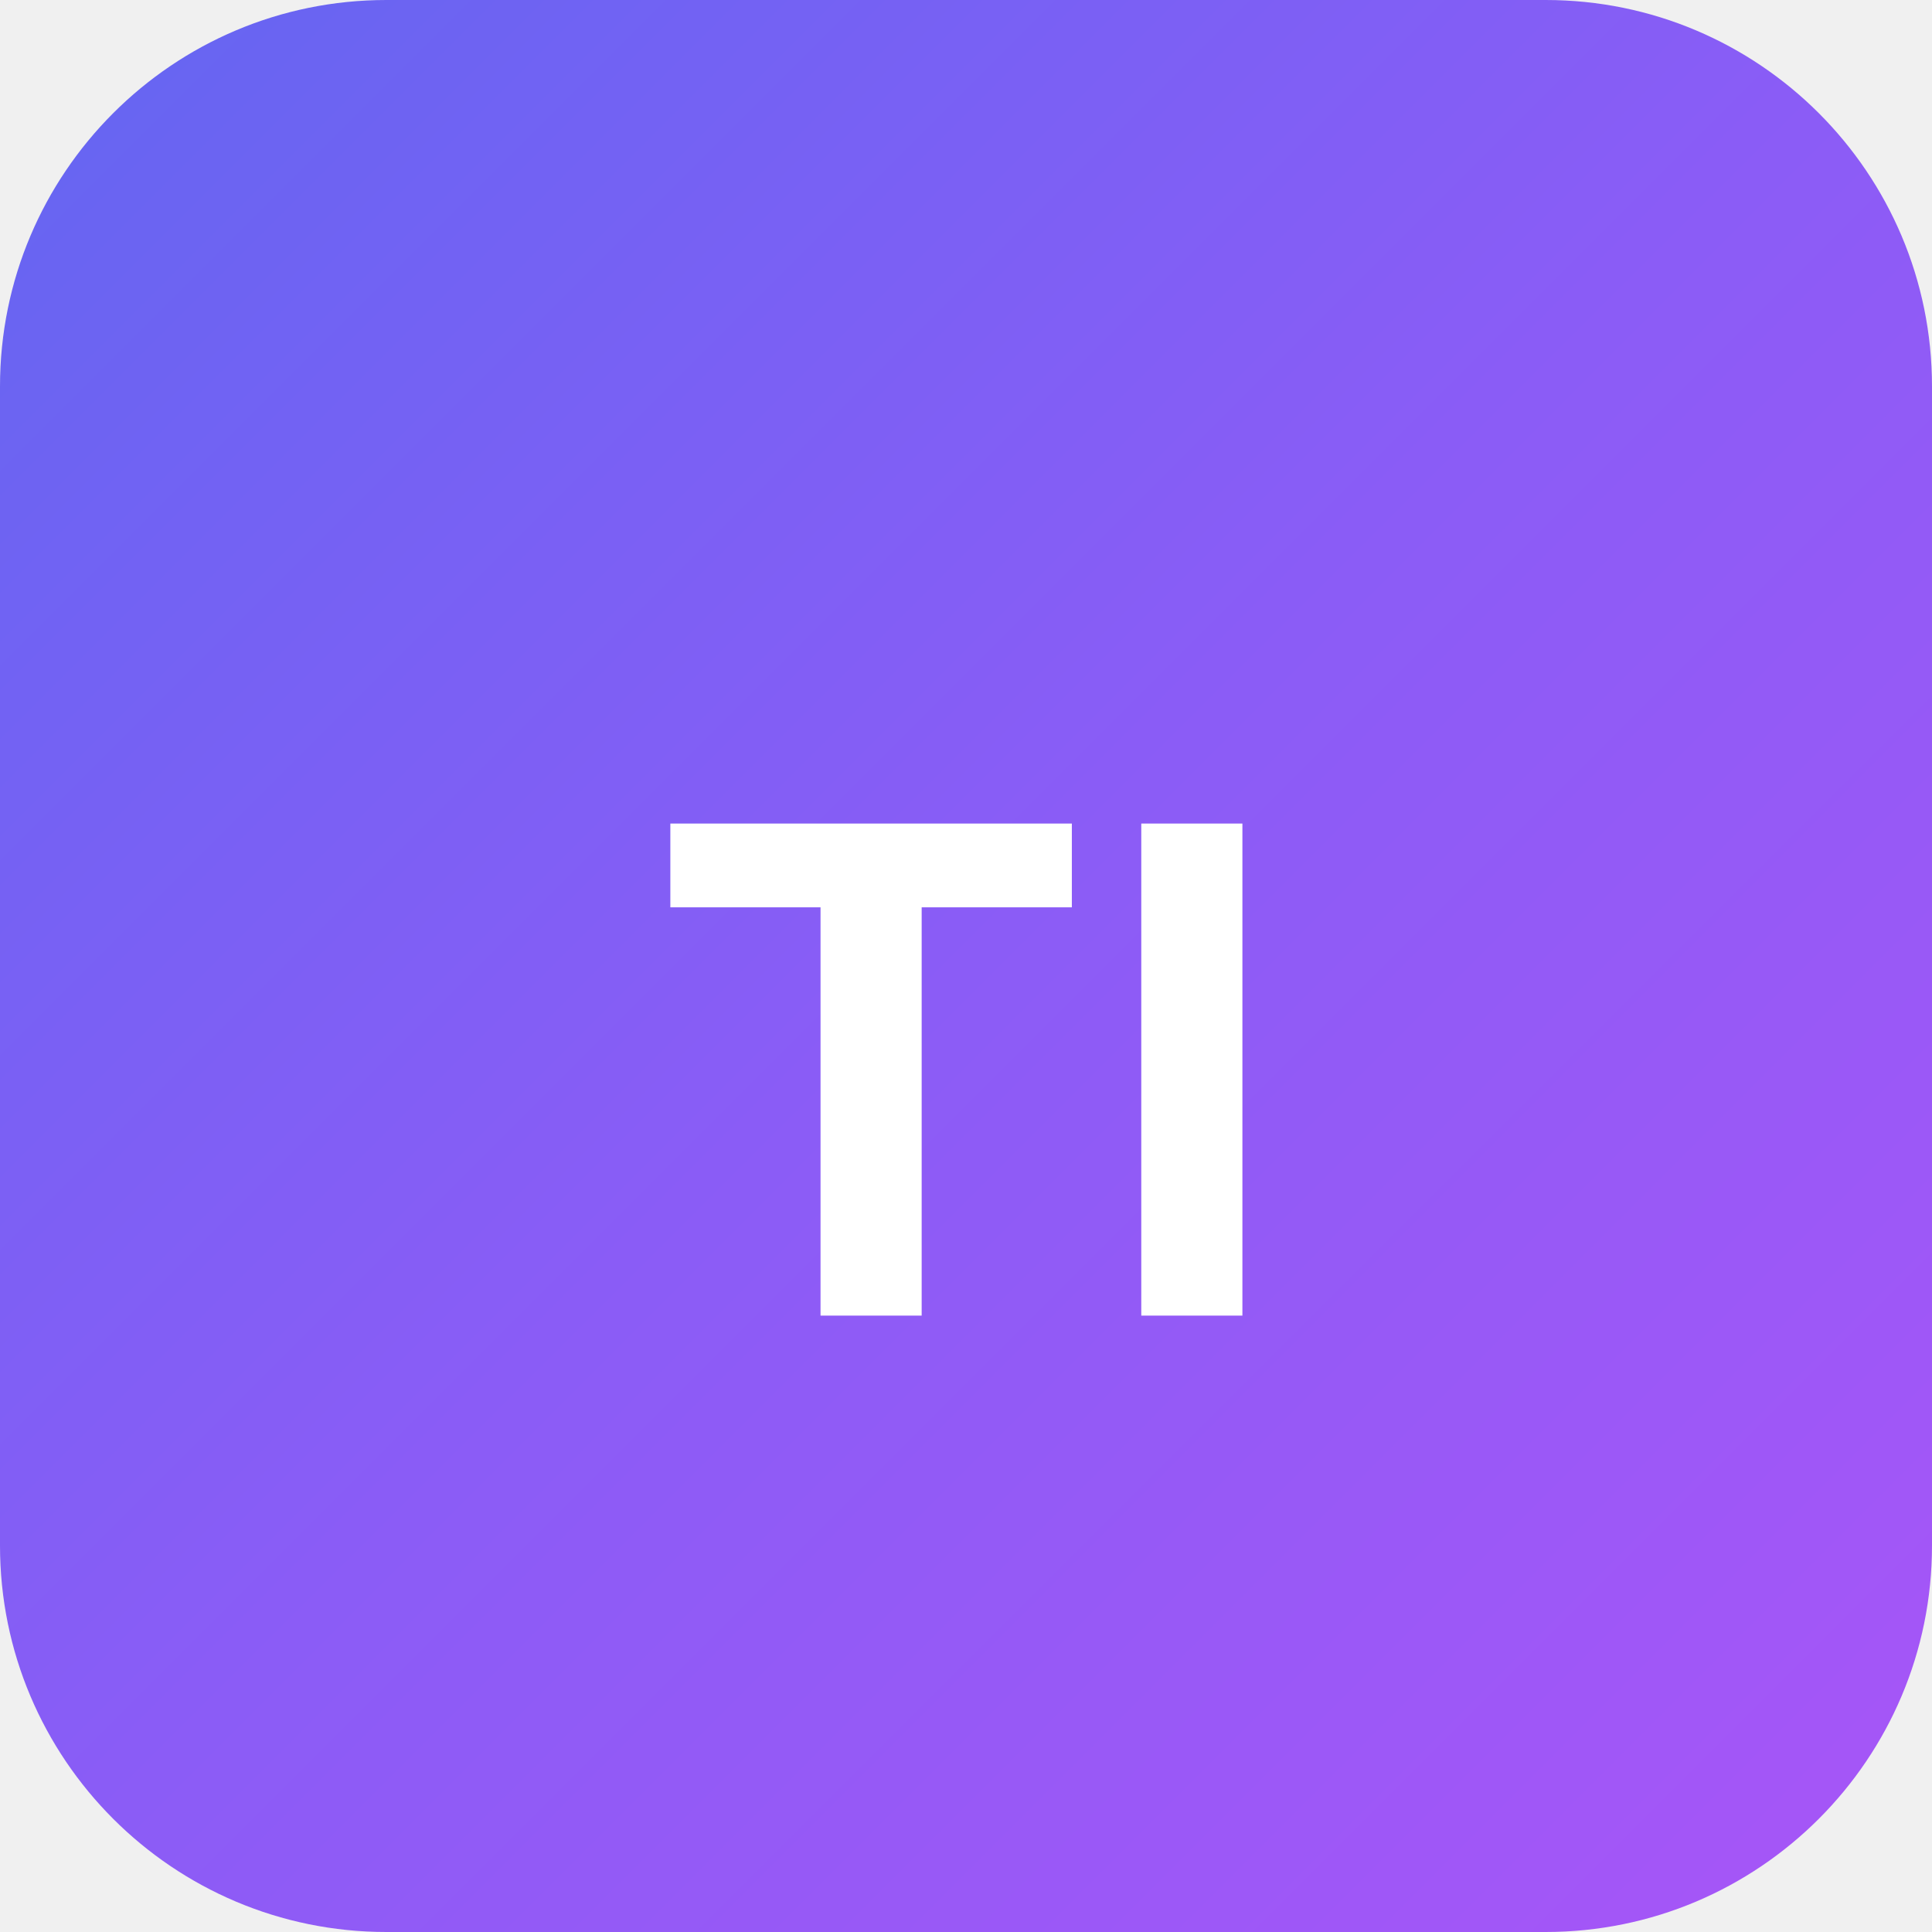
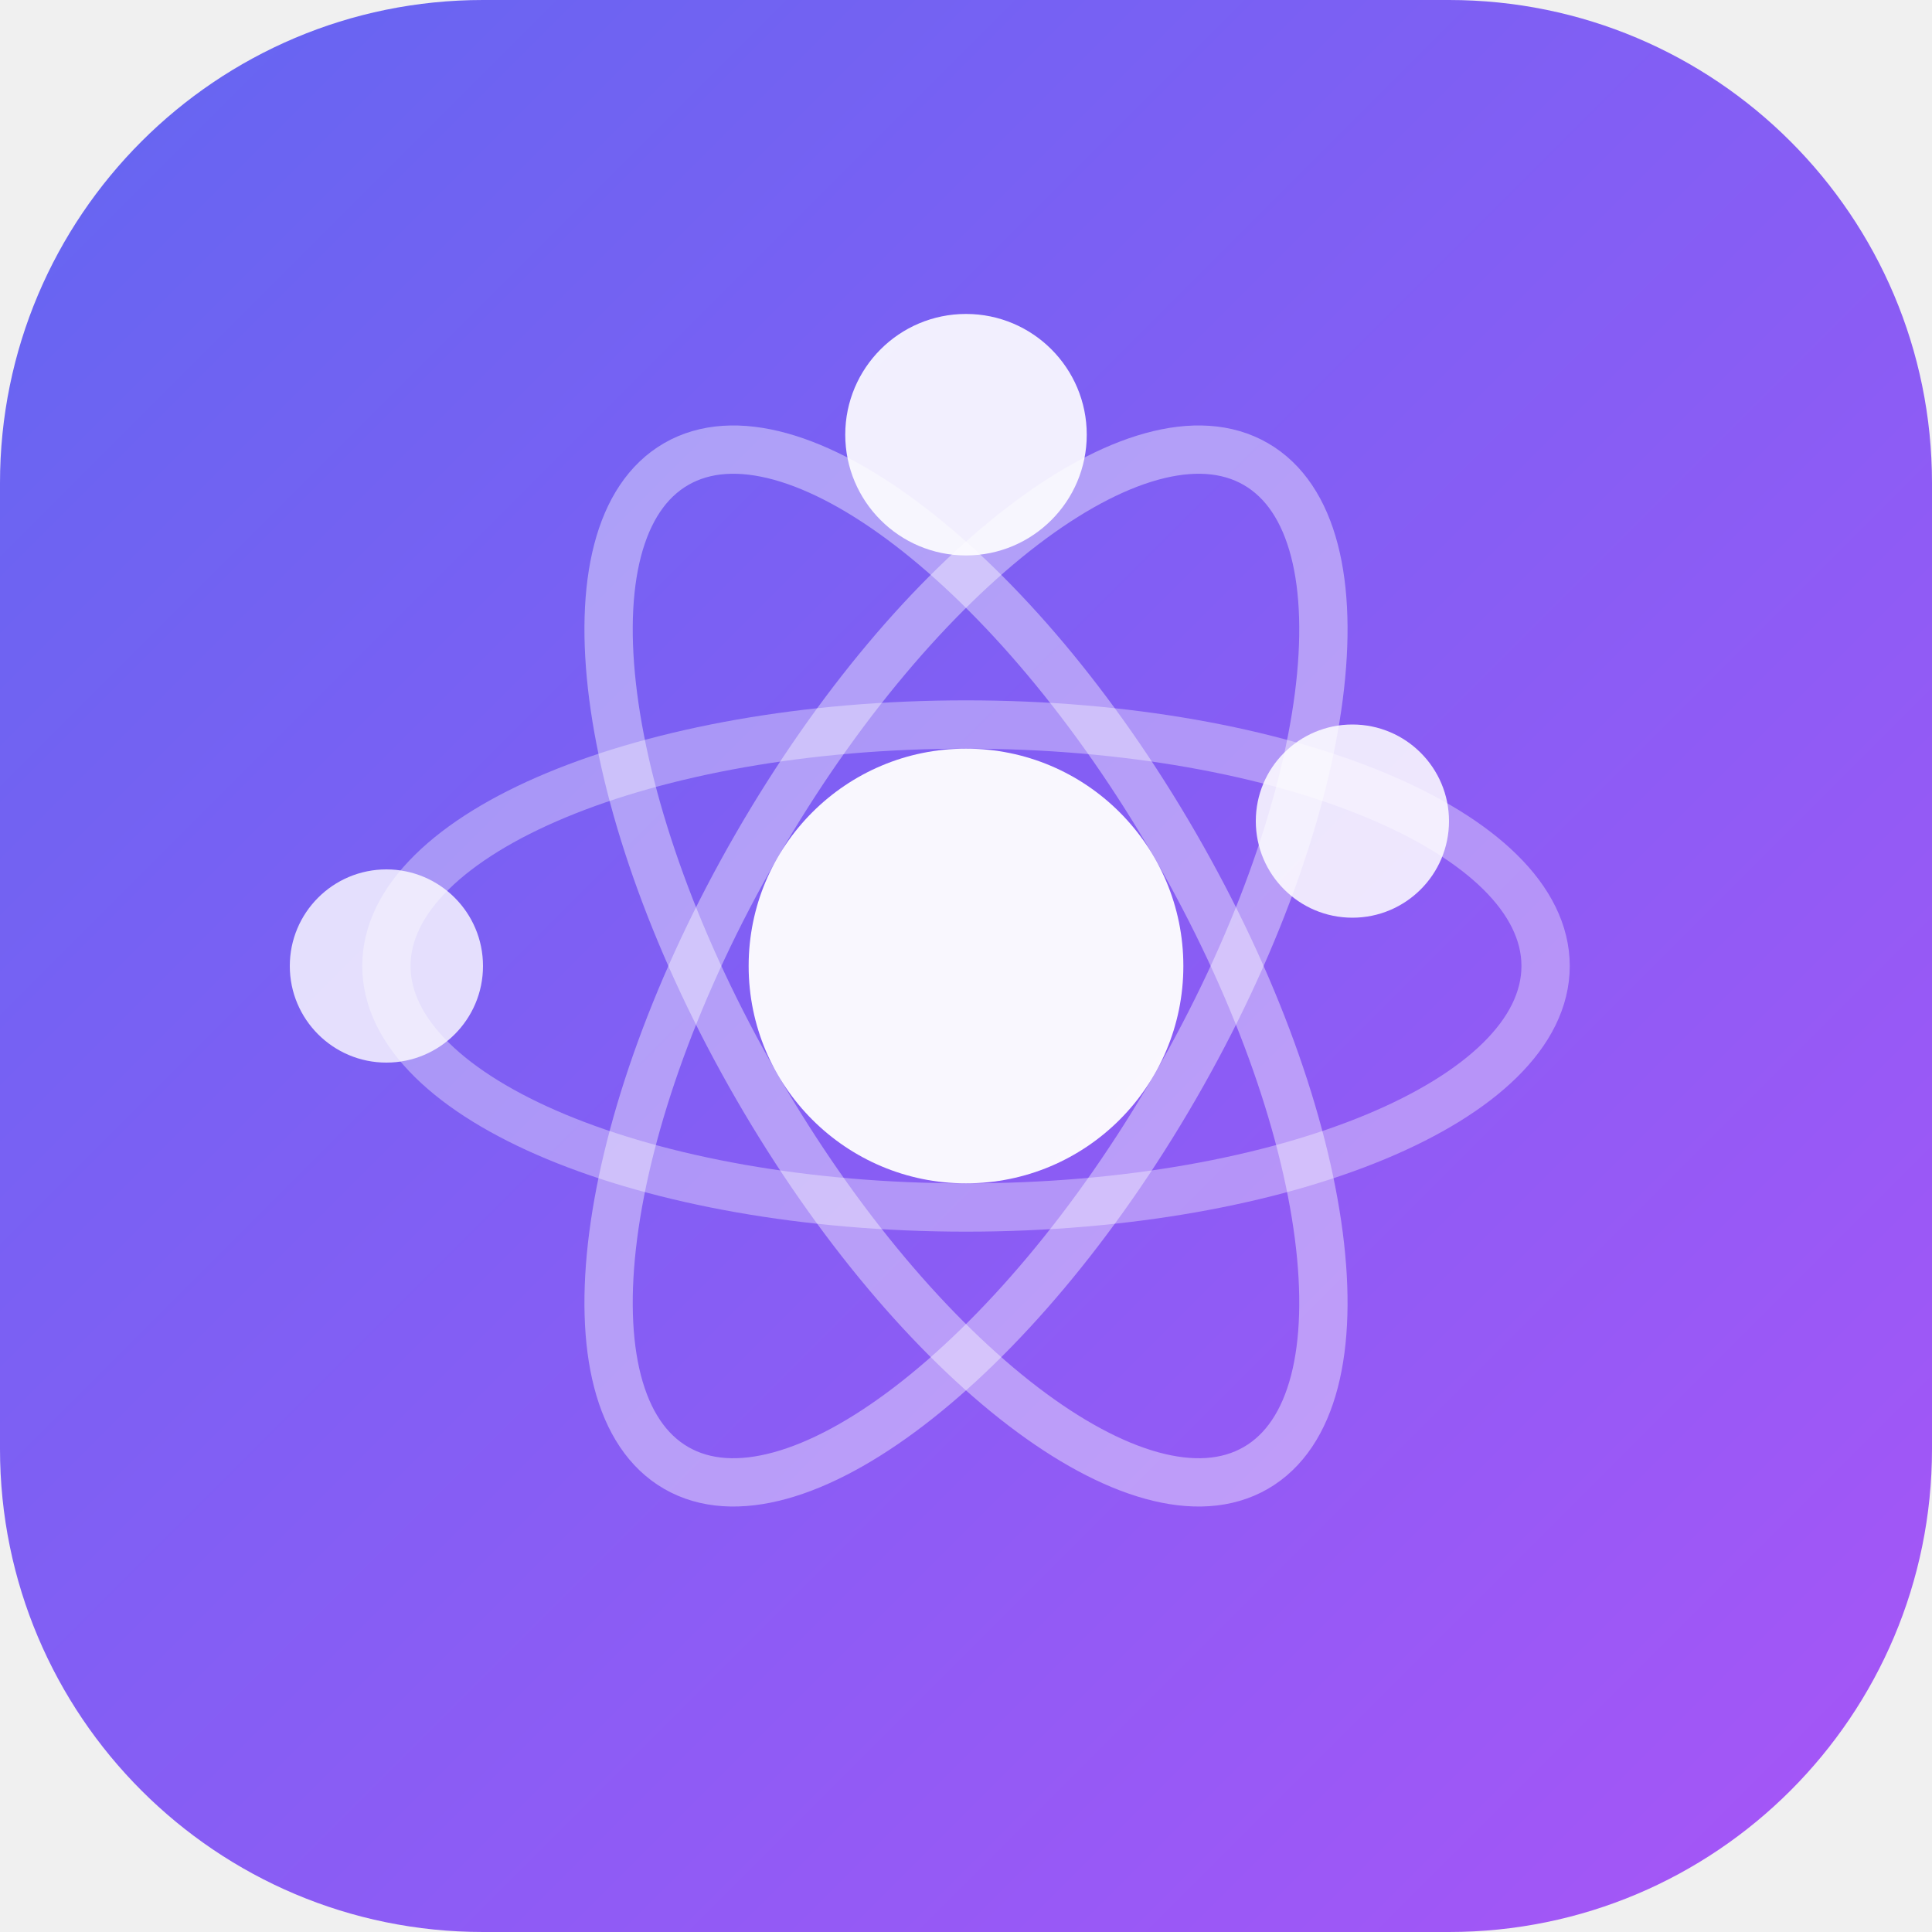
<svg xmlns="http://www.w3.org/2000/svg" viewBox="0 0 40 40">
  <defs>
    <linearGradient id="grad" x1="0%" y1="0%" x2="100%" y2="100%">
      <stop offset="0%" style="stop-color:#6366f1" />
-       <stop offset="50%" style="stop-color:#8b5cf6" />
      <stop offset="100%" style="stop-color:#a855f7" />
    </linearGradient>
  </defs>
-   <rect width="40" height="40" rx="8" fill="url(#grad)" />
-   <text x="50%" y="55%" dominant-baseline="middle" text-anchor="middle" fill="white" font-family="Inter, sans-serif" font-weight="700" font-size="14">TI</text>
+   <style>
+     .orbit1 { animation: spin1 3s linear infinite; transform-origin: 20px 20px; }
+     .orbit2 { animation: spin2 4s linear infinite reverse; transform-origin: 20px 20px; }
+     .orbit3 { animation: spin3 5s linear infinite; transform-origin: 20px 20px; }
+     @keyframes spin1 { from { transform: rotate(0deg); } to { transform: rotate(360deg); } }
+     @keyframes spin2 { from { transform: rotate(0deg); } to { transform: rotate(360deg); } }
+     @keyframes spin3 { from { transform: rotate(0deg); } to { transform: rotate(360deg); } }
+   </style>
+   <rect width="40" height="40" rx="10" fill="url(#grad)" />
+   <g transform="translate(20, 20)">
+     <ellipse cx="0" cy="0" rx="12" ry="5" fill="none" stroke="white" stroke-width="1" opacity="0.4" transform="rotate(-60)" />
+     <ellipse cx="0" cy="0" rx="12" ry="5" fill="none" stroke="white" stroke-width="1" opacity="0.4" transform="rotate(60)" />
+     <ellipse cx="0" cy="0" rx="12" ry="5" fill="none" stroke="white" stroke-width="1" opacity="0.35" transform="rotate(0)" />
+   </g>
+   <circle cx="20" cy="20" r="4.5" fill="white" opacity="0.95" />
+   <g class="orbit1">
+     <circle cx="20" cy="9" r="2.5" fill="white" opacity="0.9" />
+   </g>
+   <g class="orbit2">
+     <circle cx="28" cy="17" r="2" fill="white" opacity="0.85" />
+   </g>
+   <g class="orbit3">
+     <circle cx="8" cy="20" r="2" fill="white" opacity="0.8" />
+   </g>
</svg>
